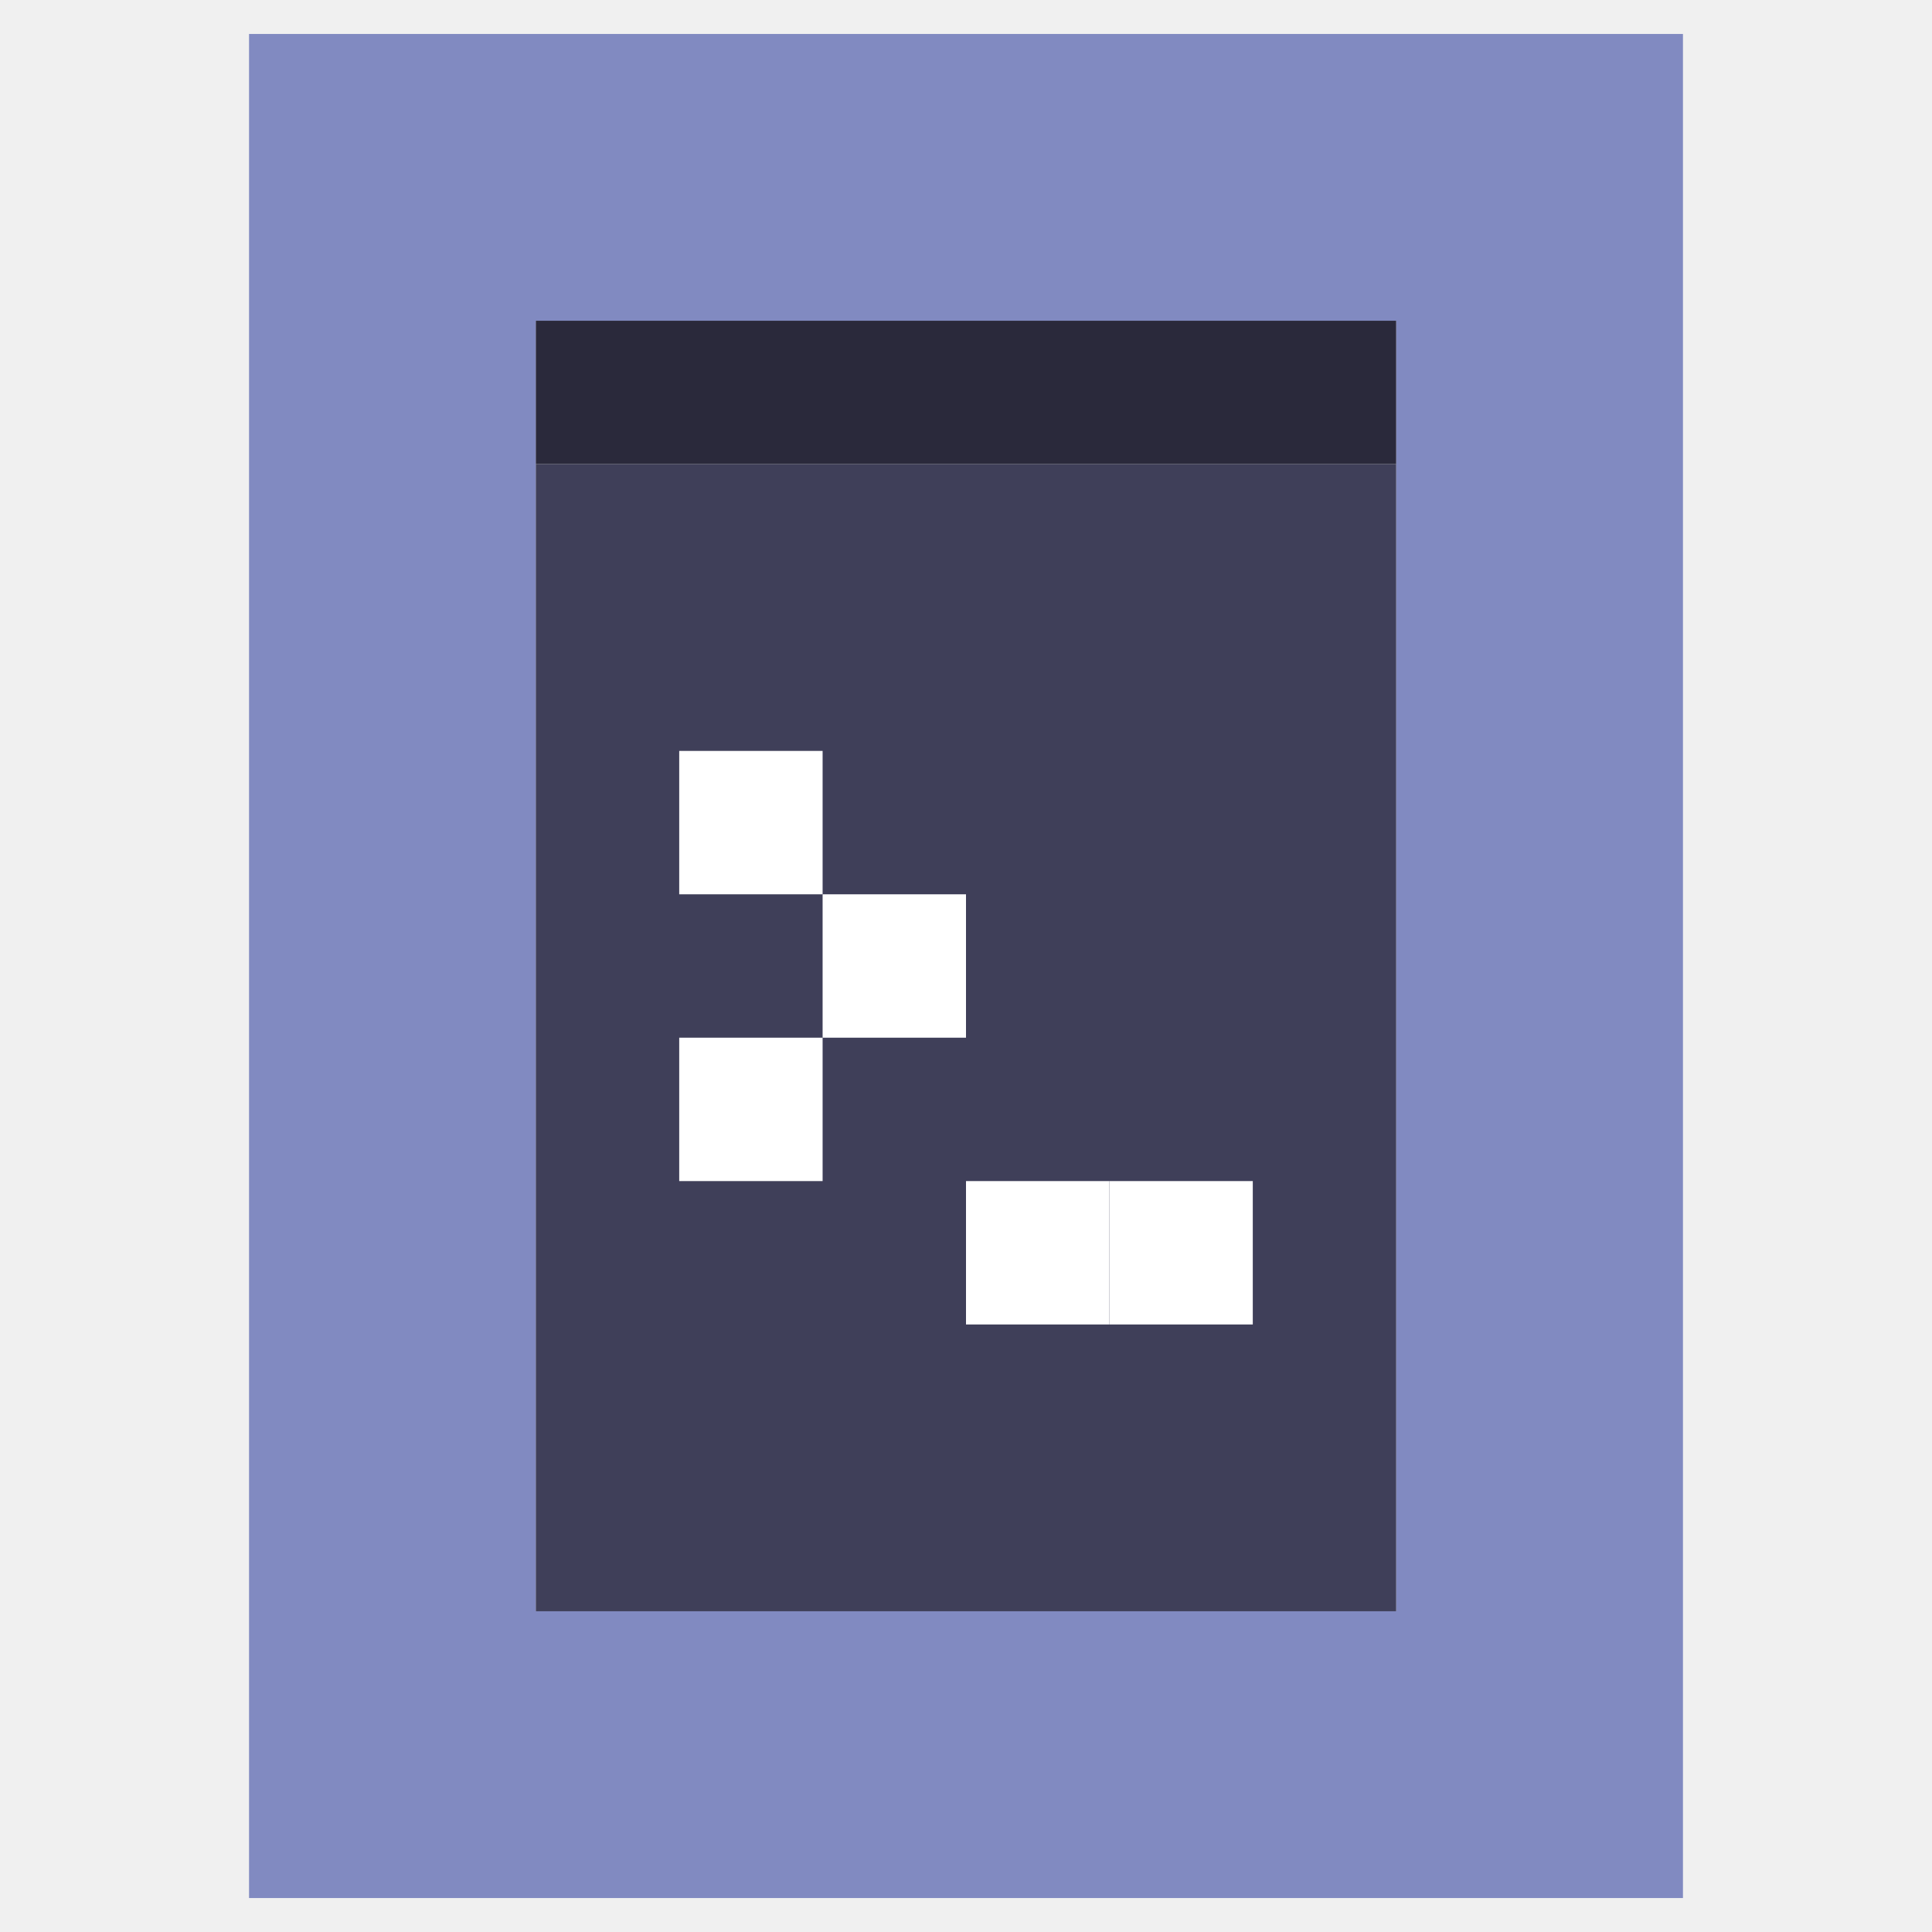
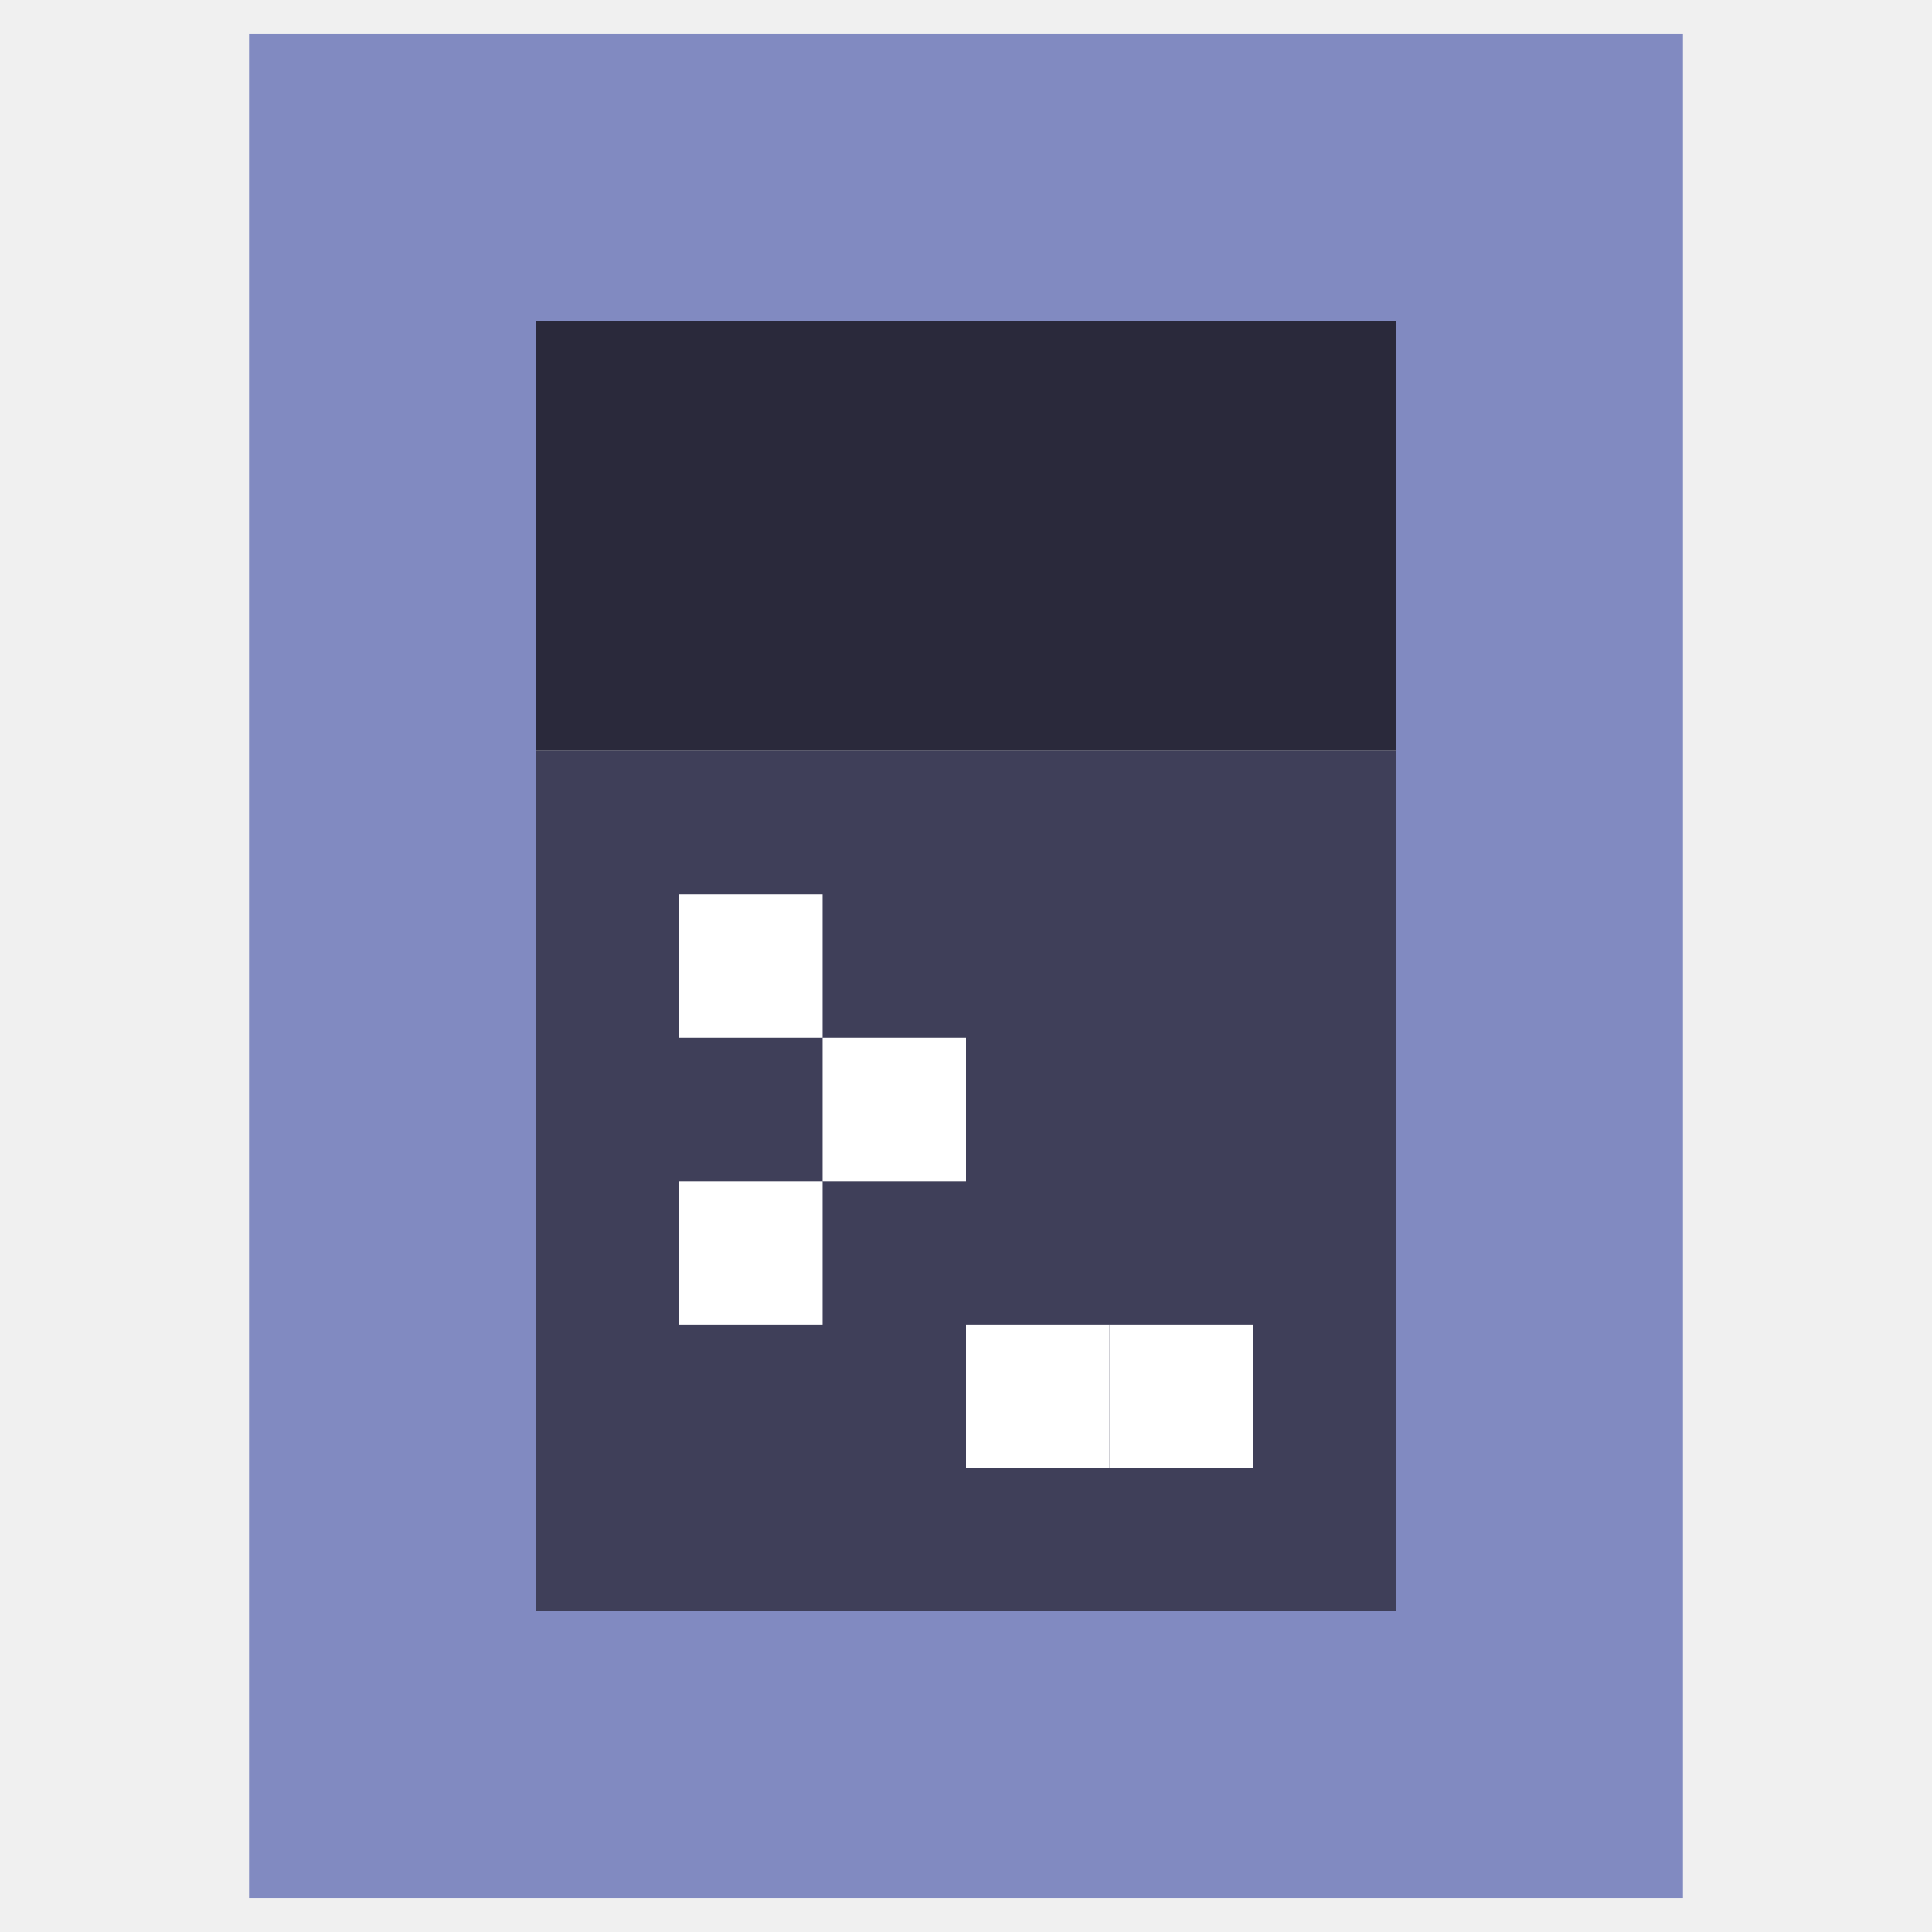
<svg xmlns="http://www.w3.org/2000/svg" width="512" height="512" viewBox="0 0 512 512" fill="none">
  <path fill-rule="evenodd" clip-rule="evenodd" d="M446 9H66V503H446V9ZM370 85H142V427H370V85Z" fill="#818AC1" />
-   <rect x="142" y="85" width="228" height="38" fill="#2A293B" />
-   <rect x="142" y="123" width="228" height="304" fill="#3F3F59" />
+   <rect x="142" y="85" width="228" height="114" fill="#2A293B" />
+   <rect x="142" y="199" width="228" height="228" fill="#3F3F59" />
  <g fill="#FFFFFF">
-     <rect x="180" y="199" width="38" height="38" />
-     <rect x="218" y="237" width="38" height="38" />
-     <rect x="180" y="275" width="38" height="38" />
-     <rect x="256" y="313" width="38" height="38" />
-     <rect x="294" y="313" width="38" height="38" />
+     <rect x="180" y="237" width="38" height="38" />
+     <rect x="218" y="275" width="38" height="38" />
+     <rect x="180" y="313" width="38" height="38" />
+     <rect x="256" y="351" width="38" height="38" />
+     <rect x="294" y="351" width="38" height="38" />
  </g>
</svg>
